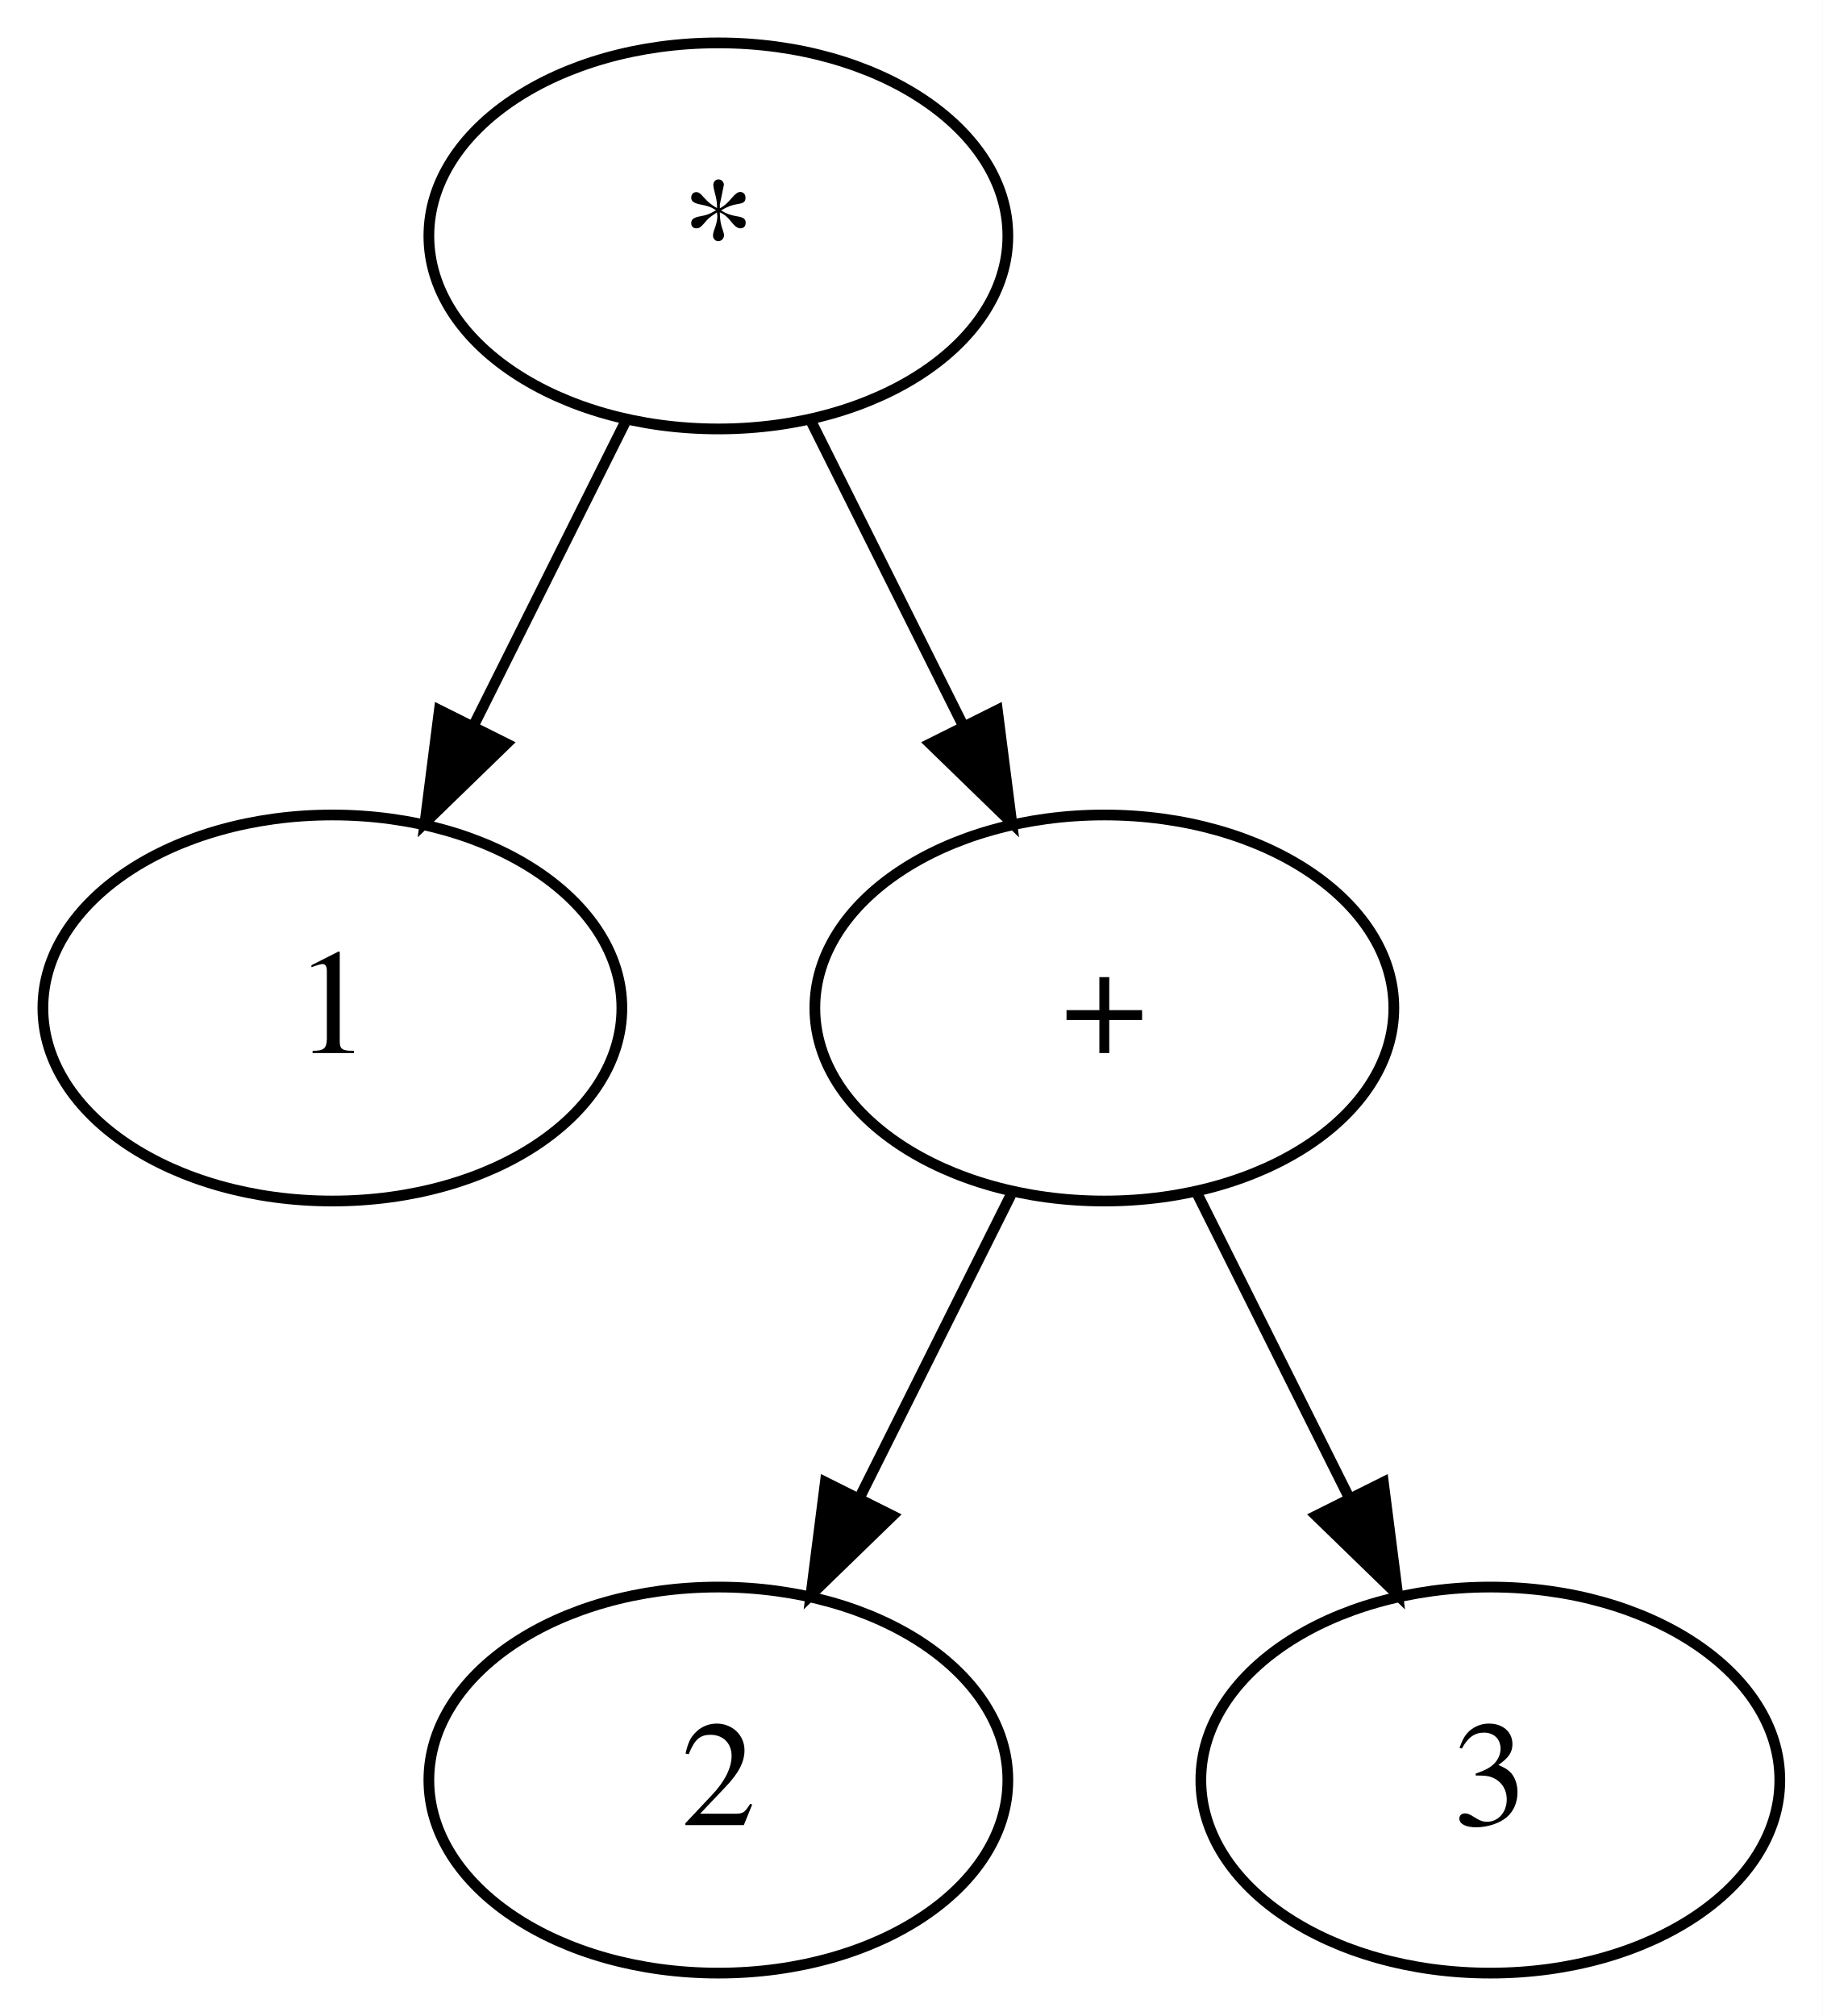
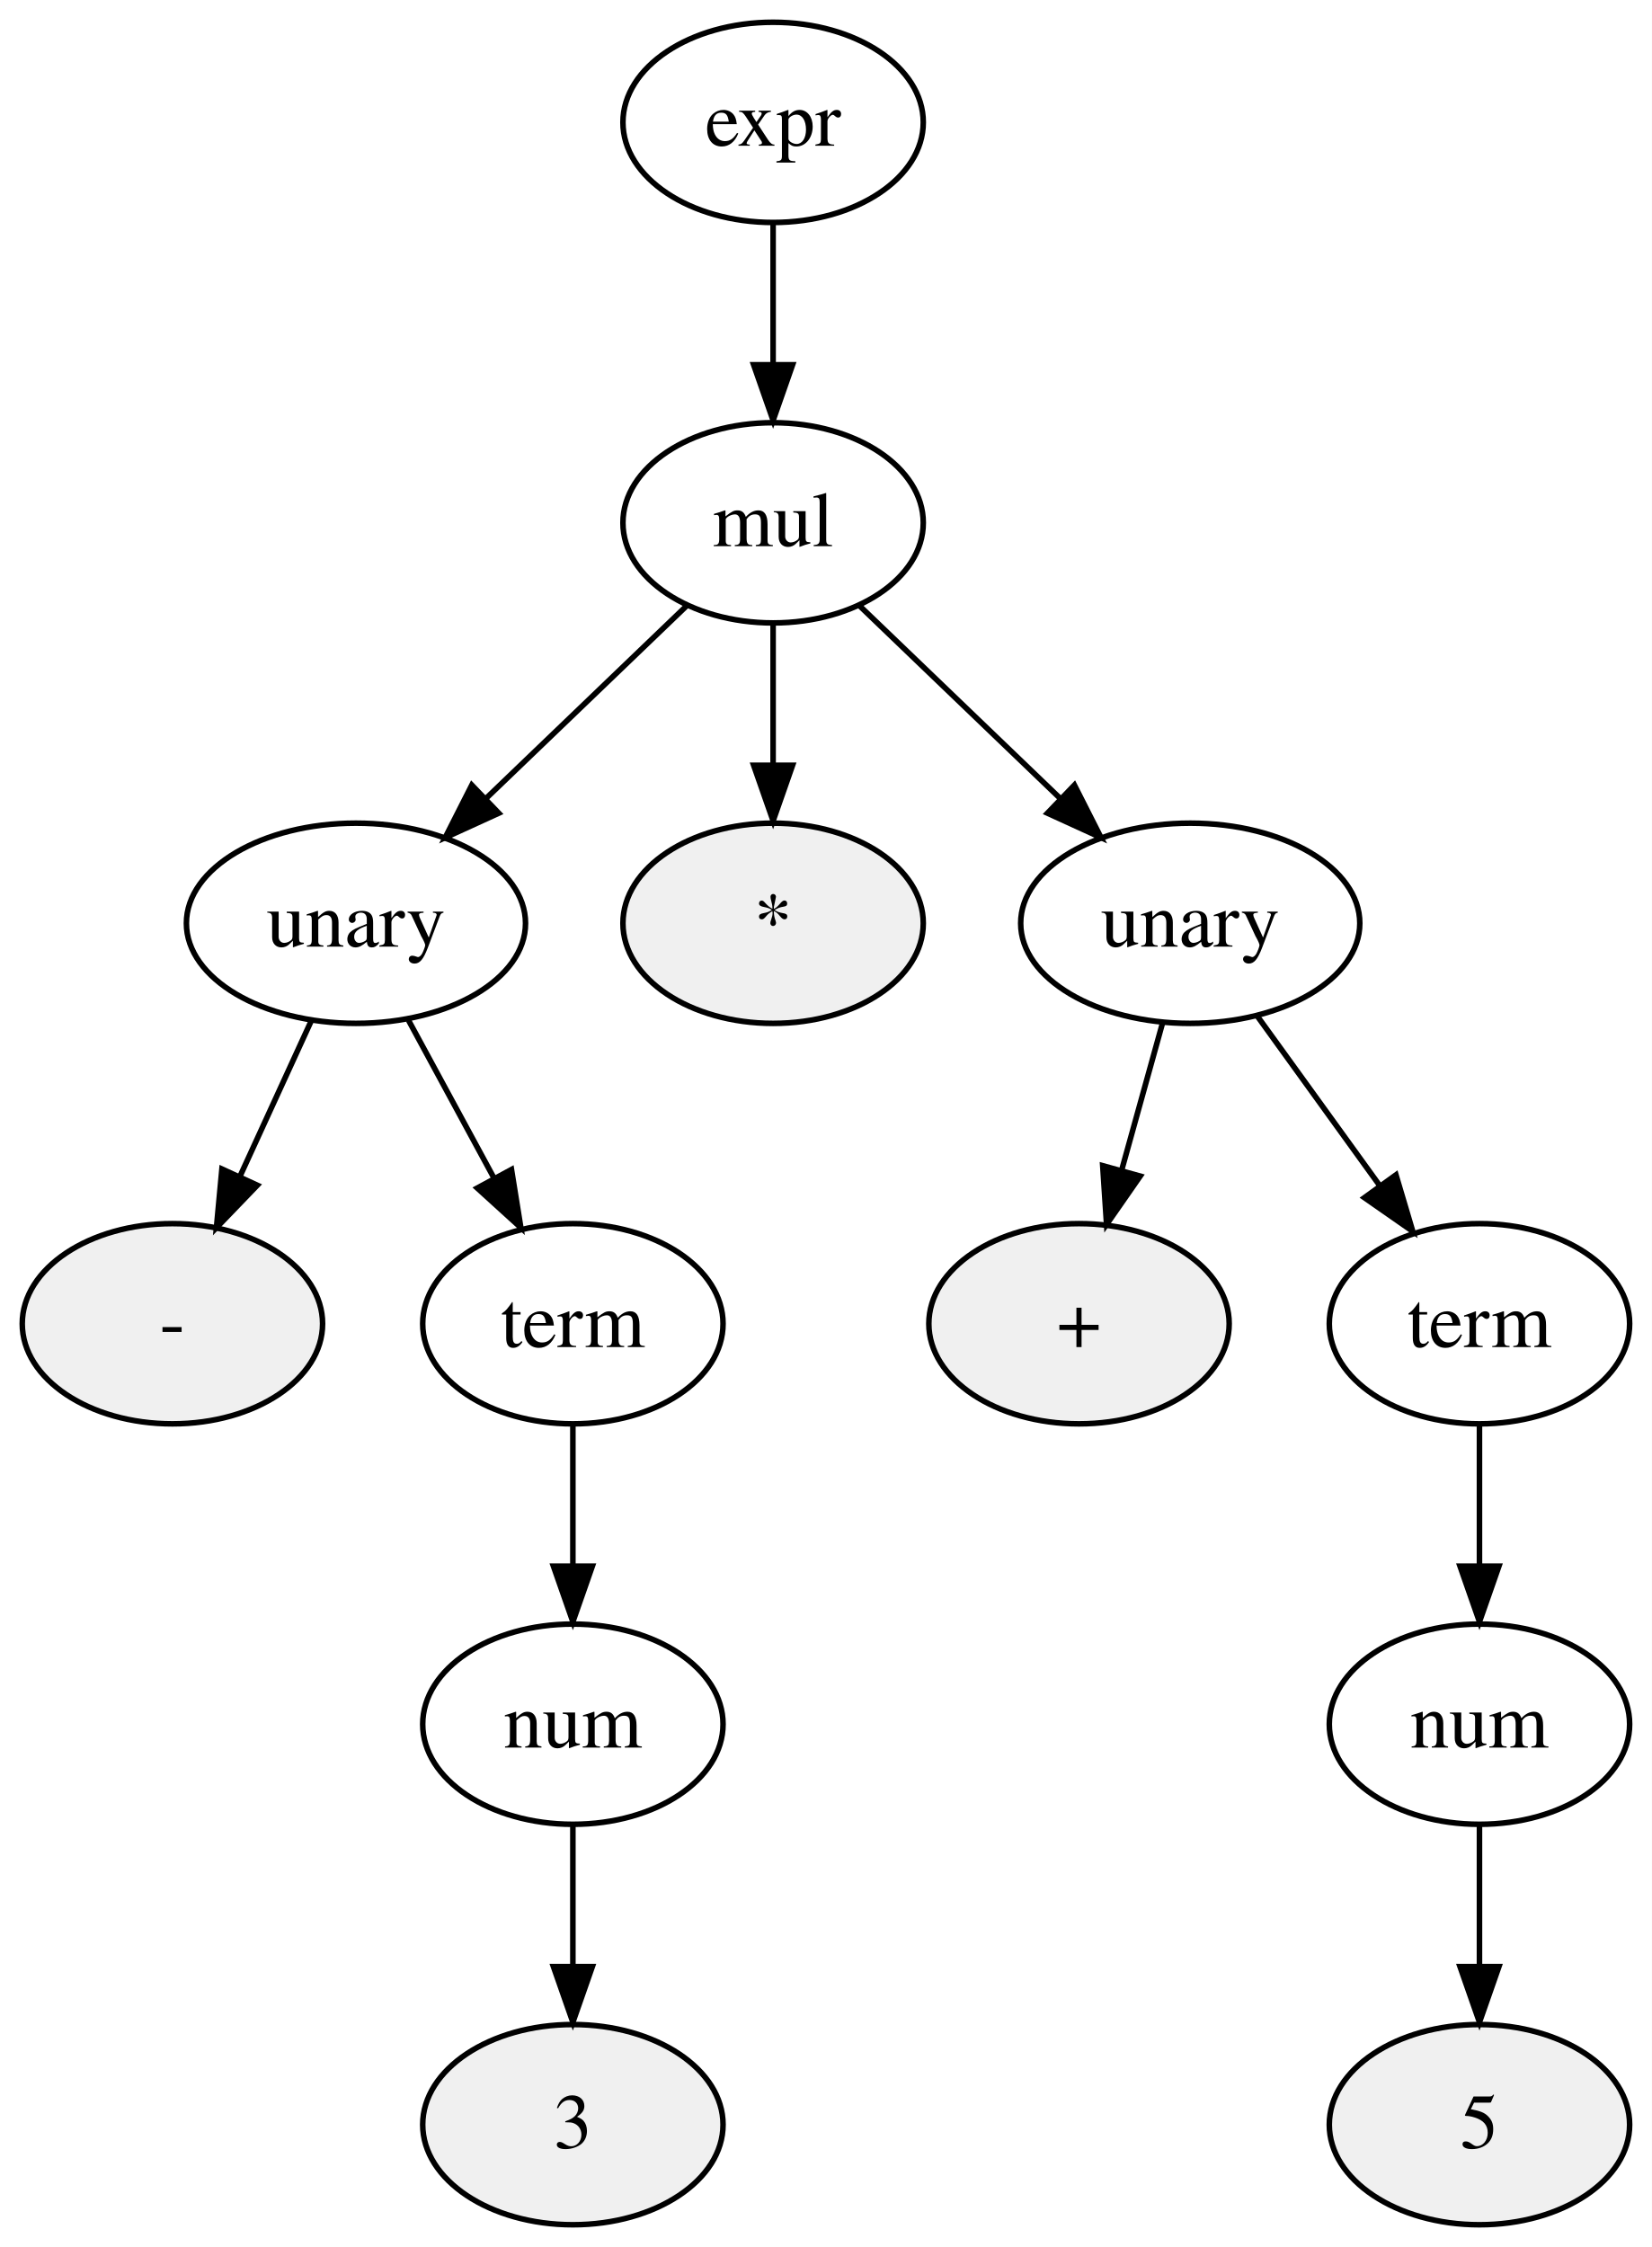
- <svg xmlns="http://www.w3.org/2000/svg" width="170pt" height="188pt" viewBox="0.00 0.00 170.00 188.00">
-   <g id="graph0" class="graph" transform="scale(1 1) rotate(0) translate(4 184)">
-     <polygon fill="#ffffff" stroke="transparent" points="-4,4 -4,-184 166,-184 166,4 -4,4" />
+ <svg xmlns="http://www.w3.org/2000/svg" width="297pt" height="404pt" viewBox="0.00 0.00 297.00 404.00">
+   <g id="graph0" class="graph" transform="scale(1 1) rotate(0) translate(4 400)">
+     <polygon fill="#ffffff" stroke="transparent" points="-4,4 -4,-400 293,-400 293,4 -4,4" />
    <g id="node1" class="node">
-       <ellipse fill="none" stroke="#000000" cx="63" cy="-162" rx="27" ry="18" />
-       <text text-anchor="middle" x="63" y="-157.8" font-family="Times,serif" font-size="14.00" fill="#000000">*</text>
+       <ellipse fill="none" stroke="#000000" cx="135" cy="-378" rx="27" ry="18" />
+       <text text-anchor="middle" x="135" y="-373.8" font-family="Times,serif" font-size="14.00" fill="#000000">expr</text>
    </g>
    <g id="node2" class="node">
-       <ellipse fill="none" stroke="#000000" cx="27" cy="-90" rx="27" ry="18" />
-       <text text-anchor="middle" x="27" y="-85.8" font-family="Times,serif" font-size="14.00" fill="#000000">1</text>
+       <ellipse fill="none" stroke="#000000" cx="135" cy="-306" rx="27" ry="18" />
+       <text text-anchor="middle" x="135" y="-301.8" font-family="Times,serif" font-size="14.00" fill="#000000">mul</text>
    </g>
    <g id="edge1" class="edge">
-       <path fill="none" stroke="#000000" d="M54.285,-144.571C50.04,-136.081 44.846,-125.693 40.134,-116.267" />
-       <polygon fill="#000000" stroke="#000000" points="43.237,-114.648 35.634,-107.269 36.976,-117.778 43.237,-114.648" />
+       <path fill="none" stroke="#000000" d="M135,-359.831C135,-352.131 135,-342.974 135,-334.417" />
+       <polygon fill="#000000" stroke="#000000" points="138.5,-334.413 135,-324.413 131.5,-334.413 138.5,-334.413" />
    </g>
    <g id="node3" class="node">
-       <ellipse fill="none" stroke="#000000" cx="99" cy="-90" rx="27" ry="18" />
-       <text text-anchor="middle" x="99" y="-85.8" font-family="Times,serif" font-size="14.00" fill="#000000">+</text>
+       <ellipse fill="none" stroke="#000000" cx="60" cy="-234" rx="30.486" ry="18" />
+       <text text-anchor="middle" x="60" y="-229.8" font-family="Times,serif" font-size="14.00" fill="#000000">unary</text>
+     </g>
+     <g id="edge3" class="edge">
+       <path fill="none" stroke="#000000" d="M119.46,-291.082C109.042,-281.08 95.132,-267.727 83.386,-256.45" />
+       <polygon fill="#000000" stroke="#000000" points="85.675,-253.797 76.038,-249.396 80.828,-258.846 85.675,-253.797" />
+     </g>
+     <g id="node8" class="node">
+       <ellipse fill="#f0f0f0" stroke="#000000" cx="135" cy="-234" rx="27" ry="18" />
+       <text text-anchor="middle" x="135" y="-229.8" font-family="Times,serif" font-size="14.00" fill="#000000">*</text>
+     </g>
+     <g id="edge7" class="edge">
+       <path fill="none" stroke="#000000" d="M135,-287.831C135,-280.131 135,-270.974 135,-262.417" />
+       <polygon fill="#000000" stroke="#000000" points="138.5,-262.413 135,-252.413 131.5,-262.413 138.5,-262.413" />
+     </g>
+     <g id="node9" class="node">
+       <ellipse fill="none" stroke="#000000" cx="210" cy="-234" rx="30.486" ry="18" />
+       <text text-anchor="middle" x="210" y="-229.8" font-family="Times,serif" font-size="14.00" fill="#000000">unary</text>
+     </g>
+     <g id="edge8" class="edge">
+       <path fill="none" stroke="#000000" d="M150.54,-291.082C160.958,-281.08 174.868,-267.727 186.614,-256.45" />
+       <polygon fill="#000000" stroke="#000000" points="189.172,-258.846 193.962,-249.396 184.325,-253.797 189.172,-258.846" />
+     </g>
+     <g id="node4" class="node">
+       <ellipse fill="#f0f0f0" stroke="#000000" cx="27" cy="-162" rx="27" ry="18" />
+       <text text-anchor="middle" x="27" y="-157.8" font-family="Times,serif" font-size="14.00" fill="#000000">-</text>
    </g>
    <g id="edge2" class="edge">
-       <path fill="none" stroke="#000000" d="M71.715,-144.571C75.96,-136.081 81.154,-125.693 85.866,-116.267" />
-       <polygon fill="#000000" stroke="#000000" points="89.024,-117.778 90.366,-107.269 82.763,-114.648 89.024,-117.778" />
-     </g>
-     <g id="node4" class="node">
-       <ellipse fill="none" stroke="#000000" cx="63" cy="-18" rx="27" ry="18" />
-       <text text-anchor="middle" x="63" y="-13.8" font-family="Times,serif" font-size="14.00" fill="#000000">2</text>
-     </g>
-     <g id="edge3" class="edge">
-       <path fill="none" stroke="#000000" d="M90.285,-72.571C86.04,-64.081 80.846,-53.693 76.134,-44.267" />
-       <polygon fill="#000000" stroke="#000000" points="79.237,-42.648 71.634,-35.269 72.976,-45.778 79.237,-42.648" />
+       <path fill="none" stroke="#000000" d="M52.012,-216.571C48.161,-208.169 43.458,-197.909 39.174,-188.562" />
+       <polygon fill="#000000" stroke="#000000" points="42.263,-186.901 34.915,-179.269 35.9,-189.818 42.263,-186.901" />
    </g>
    <g id="node5" class="node">
-       <ellipse fill="none" stroke="#000000" cx="135" cy="-18" rx="27" ry="18" />
-       <text text-anchor="middle" x="135" y="-13.8" font-family="Times,serif" font-size="14.00" fill="#000000">3</text>
+       <ellipse fill="none" stroke="#000000" cx="99" cy="-162" rx="27" ry="18" />
+       <text text-anchor="middle" x="99" y="-157.8" font-family="Times,serif" font-size="14.00" fill="#000000">term</text>
    </g>
    <g id="edge4" class="edge">
-       <path fill="none" stroke="#000000" d="M107.715,-72.571C111.96,-64.081 117.154,-53.693 121.866,-44.267" />
-       <polygon fill="#000000" stroke="#000000" points="125.024,-45.778 126.366,-35.269 118.763,-42.648 125.024,-45.778" />
+       <path fill="none" stroke="#000000" d="M69.441,-216.571C74.04,-208.081 79.666,-197.693 84.772,-188.267" />
+       <polygon fill="#000000" stroke="#000000" points="87.961,-189.729 89.646,-179.269 81.806,-186.395 87.961,-189.729" />
+     </g>
+     <g id="node6" class="node">
+       <ellipse fill="none" stroke="#000000" cx="99" cy="-90" rx="27" ry="18" />
+       <text text-anchor="middle" x="99" y="-85.8" font-family="Times,serif" font-size="14.00" fill="#000000">num</text>
+     </g>
+     <g id="edge5" class="edge">
+       <path fill="none" stroke="#000000" d="M99,-143.831C99,-136.131 99,-126.974 99,-118.417" />
+       <polygon fill="#000000" stroke="#000000" points="102.5,-118.413 99,-108.413 95.5,-118.413 102.5,-118.413" />
+     </g>
+     <g id="node7" class="node">
+       <ellipse fill="#f0f0f0" stroke="#000000" cx="99" cy="-18" rx="27" ry="18" />
+       <text text-anchor="middle" x="99" y="-13.8" font-family="Times,serif" font-size="14.00" fill="#000000">3</text>
+     </g>
+     <g id="edge6" class="edge">
+       <path fill="none" stroke="#000000" d="M99,-71.831C99,-64.131 99,-54.974 99,-46.417" />
+       <polygon fill="#000000" stroke="#000000" points="102.5,-46.413 99,-36.413 95.5,-46.413 102.5,-46.413" />
+     </g>
+     <g id="node10" class="node">
+       <ellipse fill="#f0f0f0" stroke="#000000" cx="190" cy="-162" rx="27" ry="18" />
+       <text text-anchor="middle" x="190" y="-157.8" font-family="Times,serif" font-size="14.00" fill="#000000">+</text>
+     </g>
+     <g id="edge9" class="edge">
+       <path fill="none" stroke="#000000" d="M205.056,-216.202C202.821,-208.154 200.127,-198.459 197.641,-189.507" />
+       <polygon fill="#000000" stroke="#000000" points="201.005,-188.541 194.956,-179.843 194.261,-190.415 201.005,-188.541" />
+     </g>
+     <g id="node11" class="node">
+       <ellipse fill="none" stroke="#000000" cx="262" cy="-162" rx="27" ry="18" />
+       <text text-anchor="middle" x="262" y="-157.8" font-family="Times,serif" font-size="14.00" fill="#000000">term</text>
+     </g>
+     <g id="edge10" class="edge">
+       <path fill="none" stroke="#000000" d="M222.06,-217.301C228.558,-208.304 236.704,-197.025 243.942,-187.003" />
+       <polygon fill="#000000" stroke="#000000" points="246.987,-188.765 250.005,-178.609 241.312,-184.666 246.987,-188.765" />
+     </g>
+     <g id="node12" class="node">
+       <ellipse fill="none" stroke="#000000" cx="262" cy="-90" rx="27" ry="18" />
+       <text text-anchor="middle" x="262" y="-85.8" font-family="Times,serif" font-size="14.00" fill="#000000">num</text>
+     </g>
+     <g id="edge11" class="edge">
+       <path fill="none" stroke="#000000" d="M262,-143.831C262,-136.131 262,-126.974 262,-118.417" />
+       <polygon fill="#000000" stroke="#000000" points="265.5,-118.413 262,-108.413 258.5,-118.413 265.5,-118.413" />
+     </g>
+     <g id="node13" class="node">
+       <ellipse fill="#f0f0f0" stroke="#000000" cx="262" cy="-18" rx="27" ry="18" />
+       <text text-anchor="middle" x="262" y="-13.8" font-family="Times,serif" font-size="14.00" fill="#000000">5</text>
+     </g>
+     <g id="edge12" class="edge">
+       <path fill="none" stroke="#000000" d="M262,-71.831C262,-64.131 262,-54.974 262,-46.417" />
+       <polygon fill="#000000" stroke="#000000" points="265.5,-46.413 262,-36.413 258.5,-46.413 265.5,-46.413" />
    </g>
  </g>
</svg>
